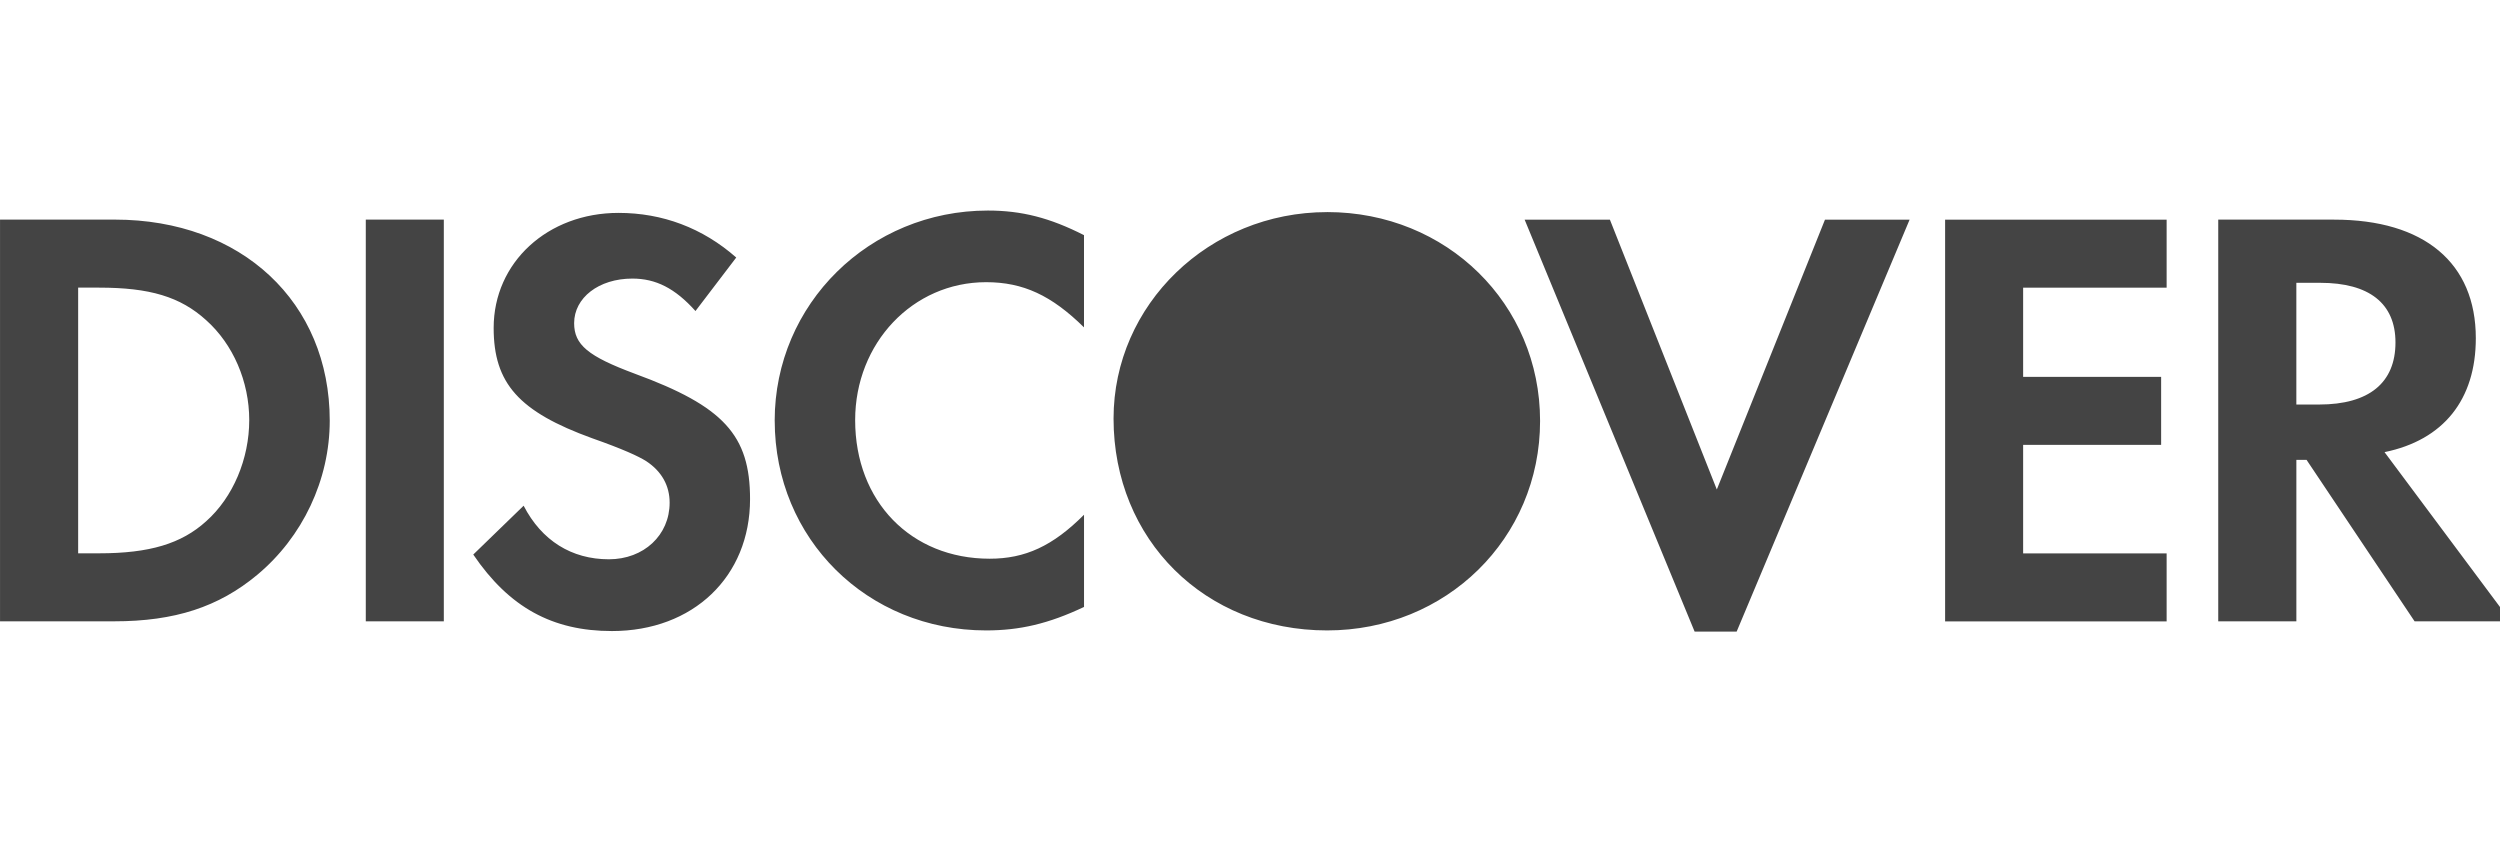
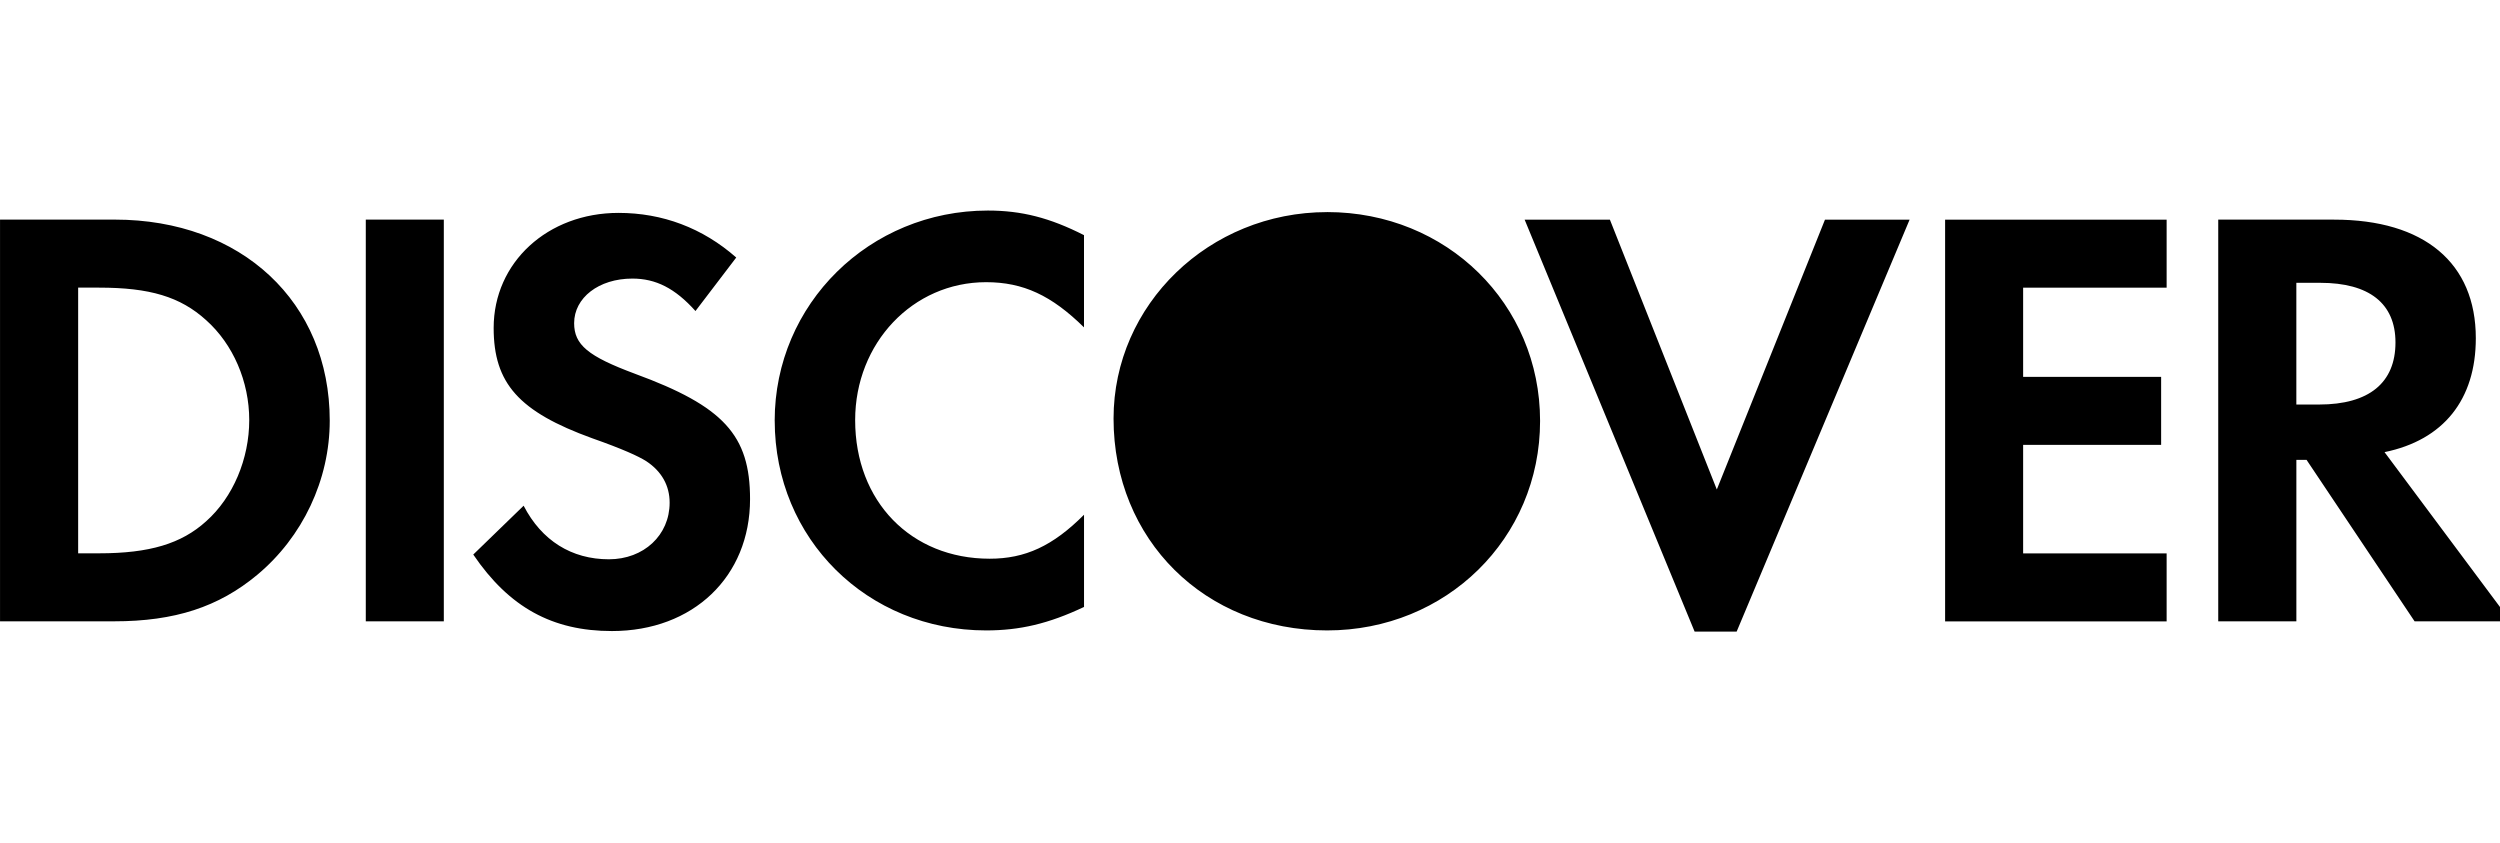
<svg xmlns="http://www.w3.org/2000/svg" version="1.1" width="95" height="32" viewBox="0 0 95 32">
-   <path fill="#444444" d="M50.431 8.059c4.546 0 8.092 3.49 8.092 7.936 0 4.471-3.571 7.961-8.093 7.961-4.638 0-8.115-3.444-8.115-8.051 0-4.334 3.635-7.845 8.115-7.845zM4.362 8.345c4.811 0 8.168 3.133 8.168 7.64 0 2.247-1.028 4.422-2.761 5.864-1.461 1.214-3.126 1.761-5.429 1.761h-4.339v-15.265h4.362zM7.832 19.81c1.027-0.912 1.639-2.379 1.639-3.847 0-1.464-0.612-2.882-1.639-3.798-0.984-0.892-2.146-1.235-4.065-1.235h-0.797v10.096h0.797c1.919 0 3.127-0.367 4.065-1.216zM13.9 23.611v-15.265h2.965v15.265h-2.965zM24.123 14.201c3.378 1.238 4.379 2.338 4.379 4.764 0 2.952-2.166 5.015-5.247 5.015-2.261 0-3.904-0.896-5.271-2.907l1.914-1.856c0.685 1.328 1.825 2.036 3.24 2.036 1.325 0 2.308-0.915 2.308-2.152 0-0.641-0.298-1.189-0.891-1.578-0.297-0.187-0.889-0.46-2.054-0.87-2.784-1.010-3.742-2.085-3.742-4.192 0-2.493 2.055-4.371 4.745-4.371 1.667 0 3.196 0.571 4.473 1.696l-1.549 2.033c-0.778-0.867-1.508-1.233-2.398-1.233-1.28 0-2.213 0.732-2.213 1.694 0 0.821 0.525 1.258 2.307 1.921zM29.438 15.986c0-4.436 3.605-7.985 8.101-7.985 1.278 0 2.352 0.273 3.653 0.935v3.504c-1.233-1.213-2.308-1.717-3.72-1.717-2.787 0-4.976 2.313-4.976 5.241 0 3.092 2.123 5.267 5.112 5.267 1.347 0 2.397-0.48 3.585-1.671v3.504c-1.347 0.638-2.443 0.892-3.72 0.892-4.519 0-8.034-3.478-8.034-7.97zM65.239 18.601l4.11-10.254h3.216l-6.573 15.655h-1.596l-6.46-15.655h3.24zM73.914 23.612v-15.265h8.418v2.585h-5.453v3.388h5.244v2.585h-5.244v4.123h5.453v2.584h-8.418zM94.081 12.852c0 2.336-1.23 3.87-3.469 4.329l4.794 6.43h-3.651l-4.105-6.135h-0.388v6.135h-2.969v-15.265h4.404c3.425 0 5.384 1.645 5.384 4.506zM88.125 15.372c1.9 0 2.903-0.827 2.903-2.359 0-1.486-1.004-2.266-2.856-2.266h-0.911v4.626h0.863z" />
+   <path d="M50.431 8.059c4.546 0 8.092 3.49 8.092 7.936 0 4.471-3.571 7.961-8.093 7.961-4.638 0-8.115-3.444-8.115-8.051 0-4.334 3.635-7.845 8.115-7.845zM4.362 8.345c4.811 0 8.168 3.133 8.168 7.64 0 2.247-1.028 4.422-2.761 5.864-1.461 1.214-3.126 1.761-5.429 1.761h-4.339v-15.265h4.362zM7.832 19.81c1.027-0.912 1.639-2.379 1.639-3.847 0-1.464-0.612-2.882-1.639-3.798-0.984-0.892-2.146-1.235-4.065-1.235h-0.797v10.096h0.797c1.919 0 3.127-0.367 4.065-1.216zM13.9 23.611v-15.265h2.965v15.265h-2.965zM24.123 14.201c3.378 1.238 4.379 2.338 4.379 4.764 0 2.952-2.166 5.015-5.247 5.015-2.261 0-3.904-0.896-5.271-2.907l1.914-1.856c0.685 1.328 1.825 2.036 3.24 2.036 1.325 0 2.308-0.915 2.308-2.152 0-0.641-0.298-1.189-0.891-1.578-0.297-0.187-0.889-0.46-2.054-0.87-2.784-1.010-3.742-2.085-3.742-4.192 0-2.493 2.055-4.371 4.745-4.371 1.667 0 3.196 0.571 4.473 1.696l-1.549 2.033c-0.778-0.867-1.508-1.233-2.398-1.233-1.28 0-2.213 0.732-2.213 1.694 0 0.821 0.525 1.258 2.307 1.921zM29.438 15.986c0-4.436 3.605-7.985 8.101-7.985 1.278 0 2.352 0.273 3.653 0.935v3.504c-1.233-1.213-2.308-1.717-3.72-1.717-2.787 0-4.976 2.313-4.976 5.241 0 3.092 2.123 5.267 5.112 5.267 1.347 0 2.397-0.48 3.585-1.671v3.504c-1.347 0.638-2.443 0.892-3.72 0.892-4.519 0-8.034-3.478-8.034-7.97zM65.239 18.601l4.11-10.254h3.216l-6.573 15.655h-1.596l-6.46-15.655h3.24zM73.914 23.612v-15.265h8.418v2.585h-5.453v3.388h5.244v2.585h-5.244v4.123h5.453v2.584h-8.418zM94.081 12.852c0 2.336-1.23 3.87-3.469 4.329l4.794 6.43h-3.651l-4.105-6.135h-0.388v6.135h-2.969v-15.265h4.404c3.425 0 5.384 1.645 5.384 4.506zM88.125 15.372c1.9 0 2.903-0.827 2.903-2.359 0-1.486-1.004-2.266-2.856-2.266h-0.911v4.626h0.863z" />
</svg>
